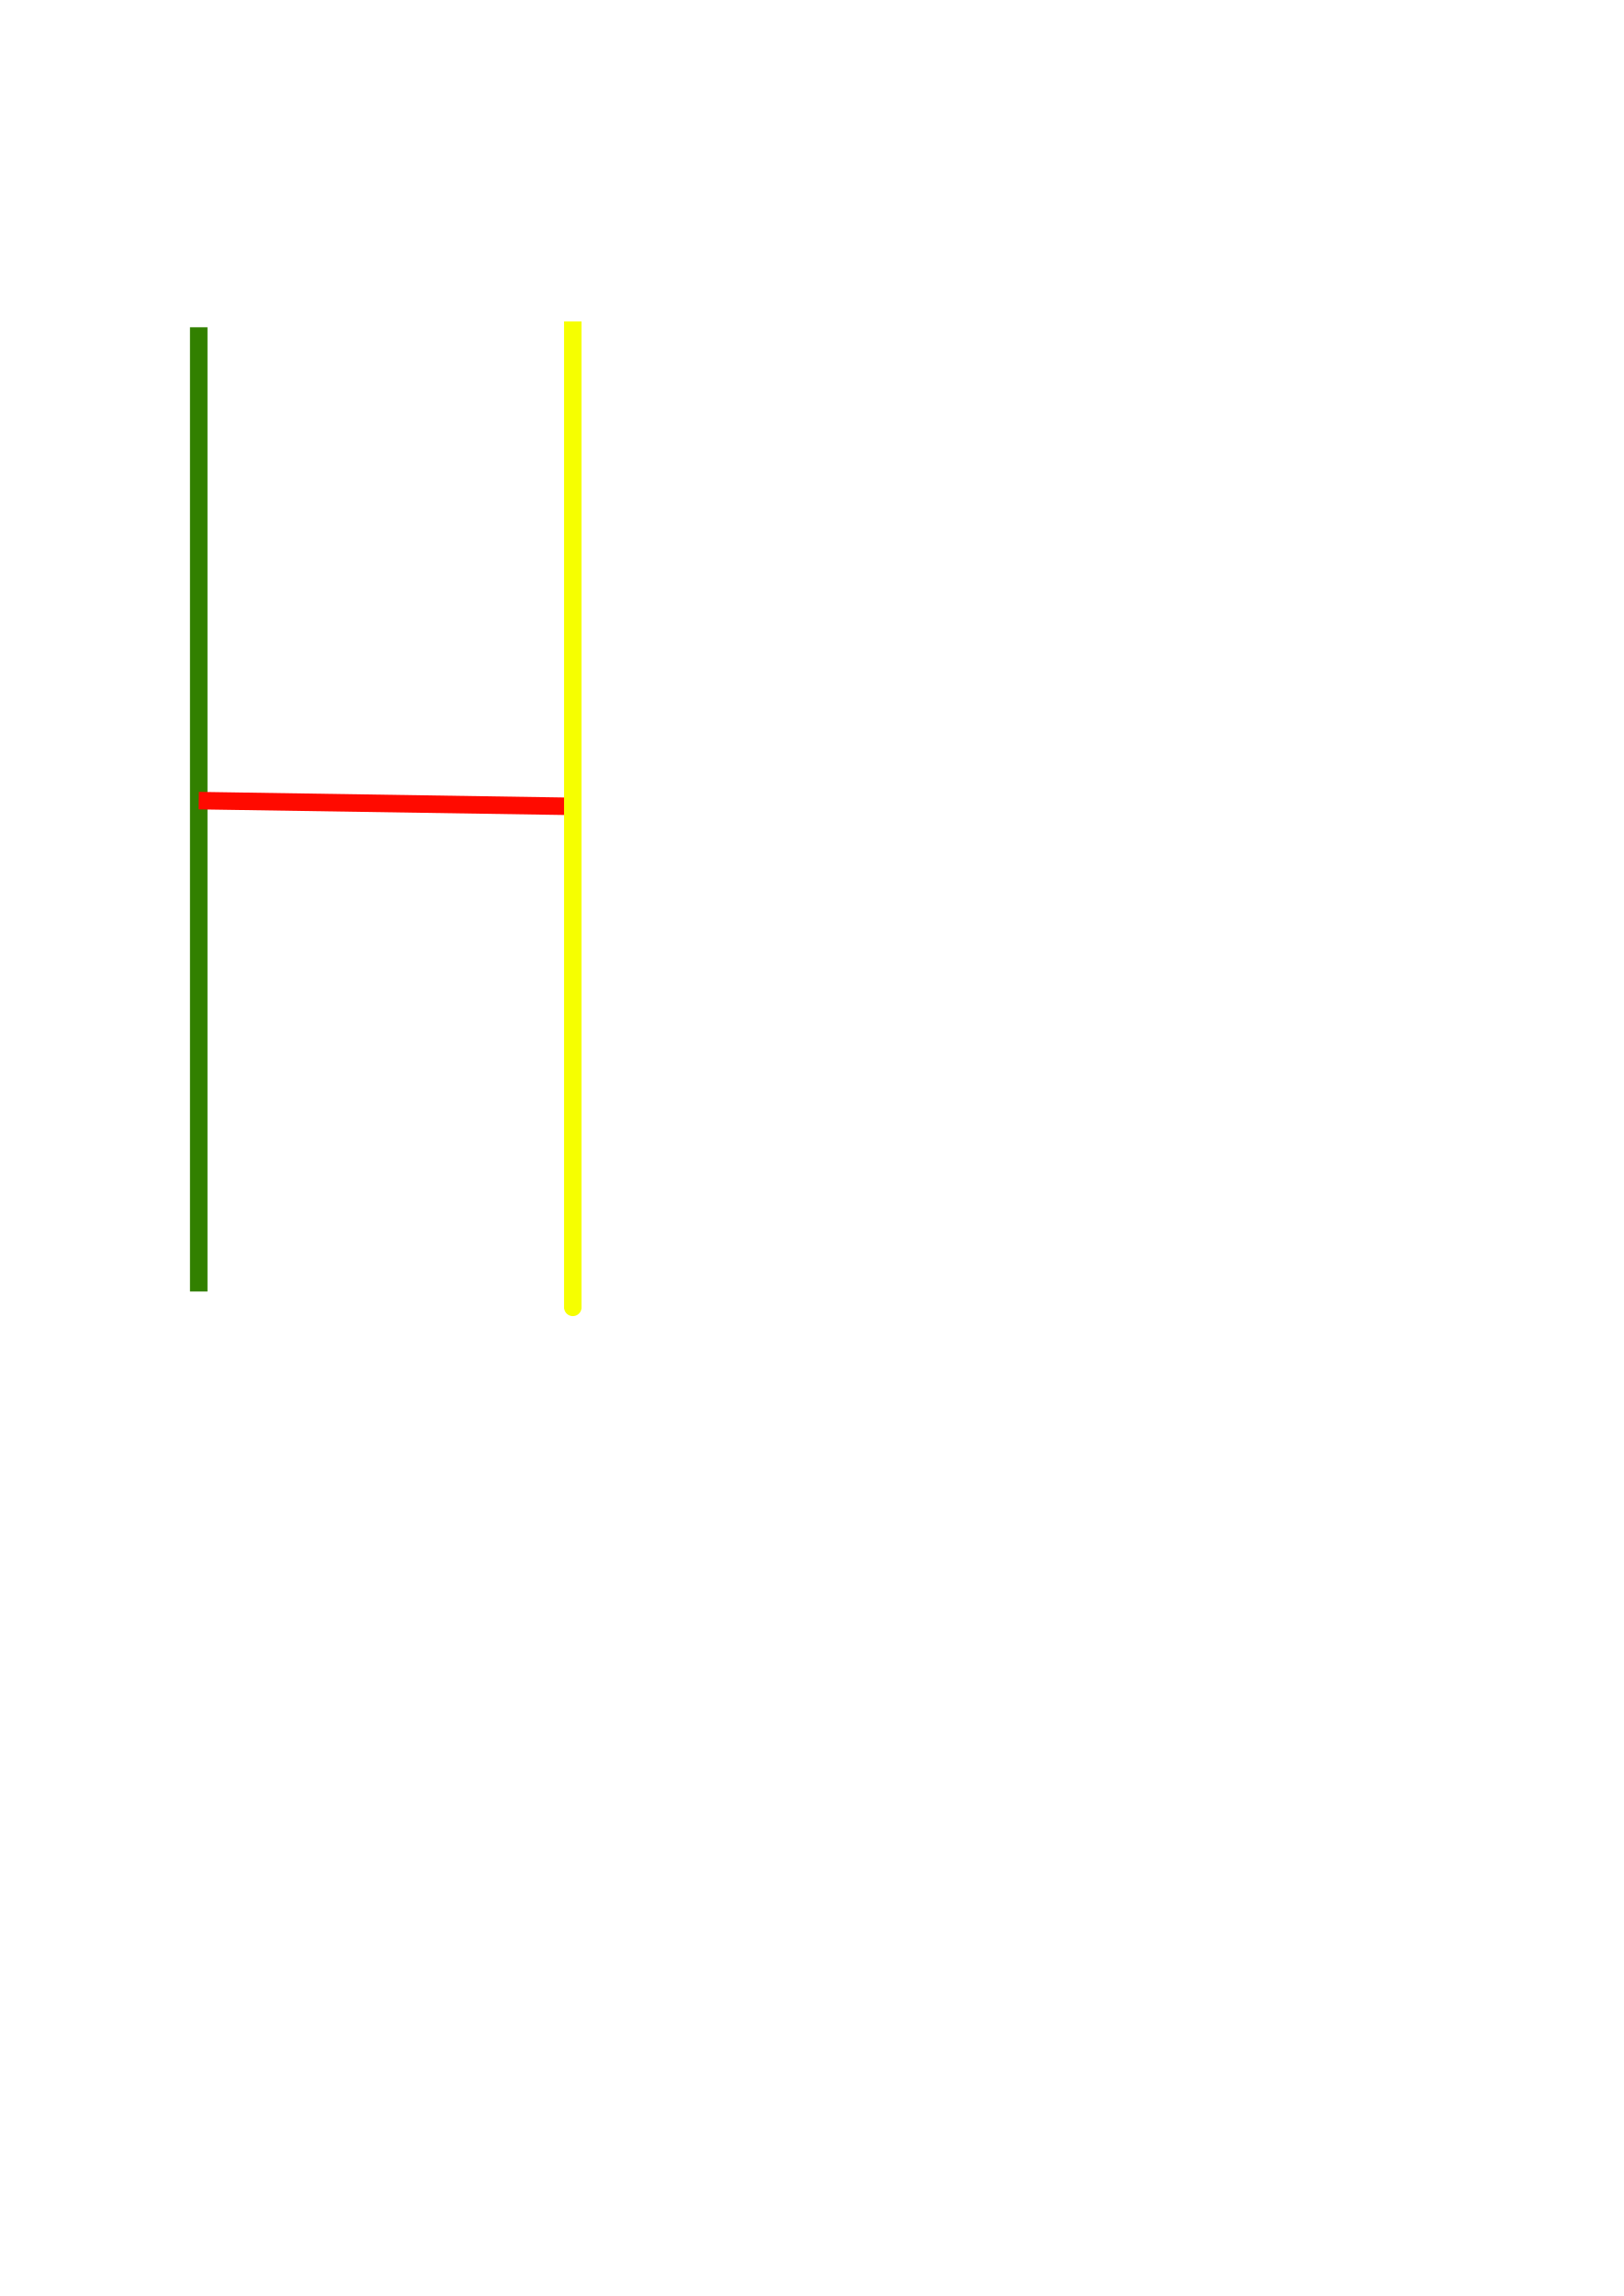
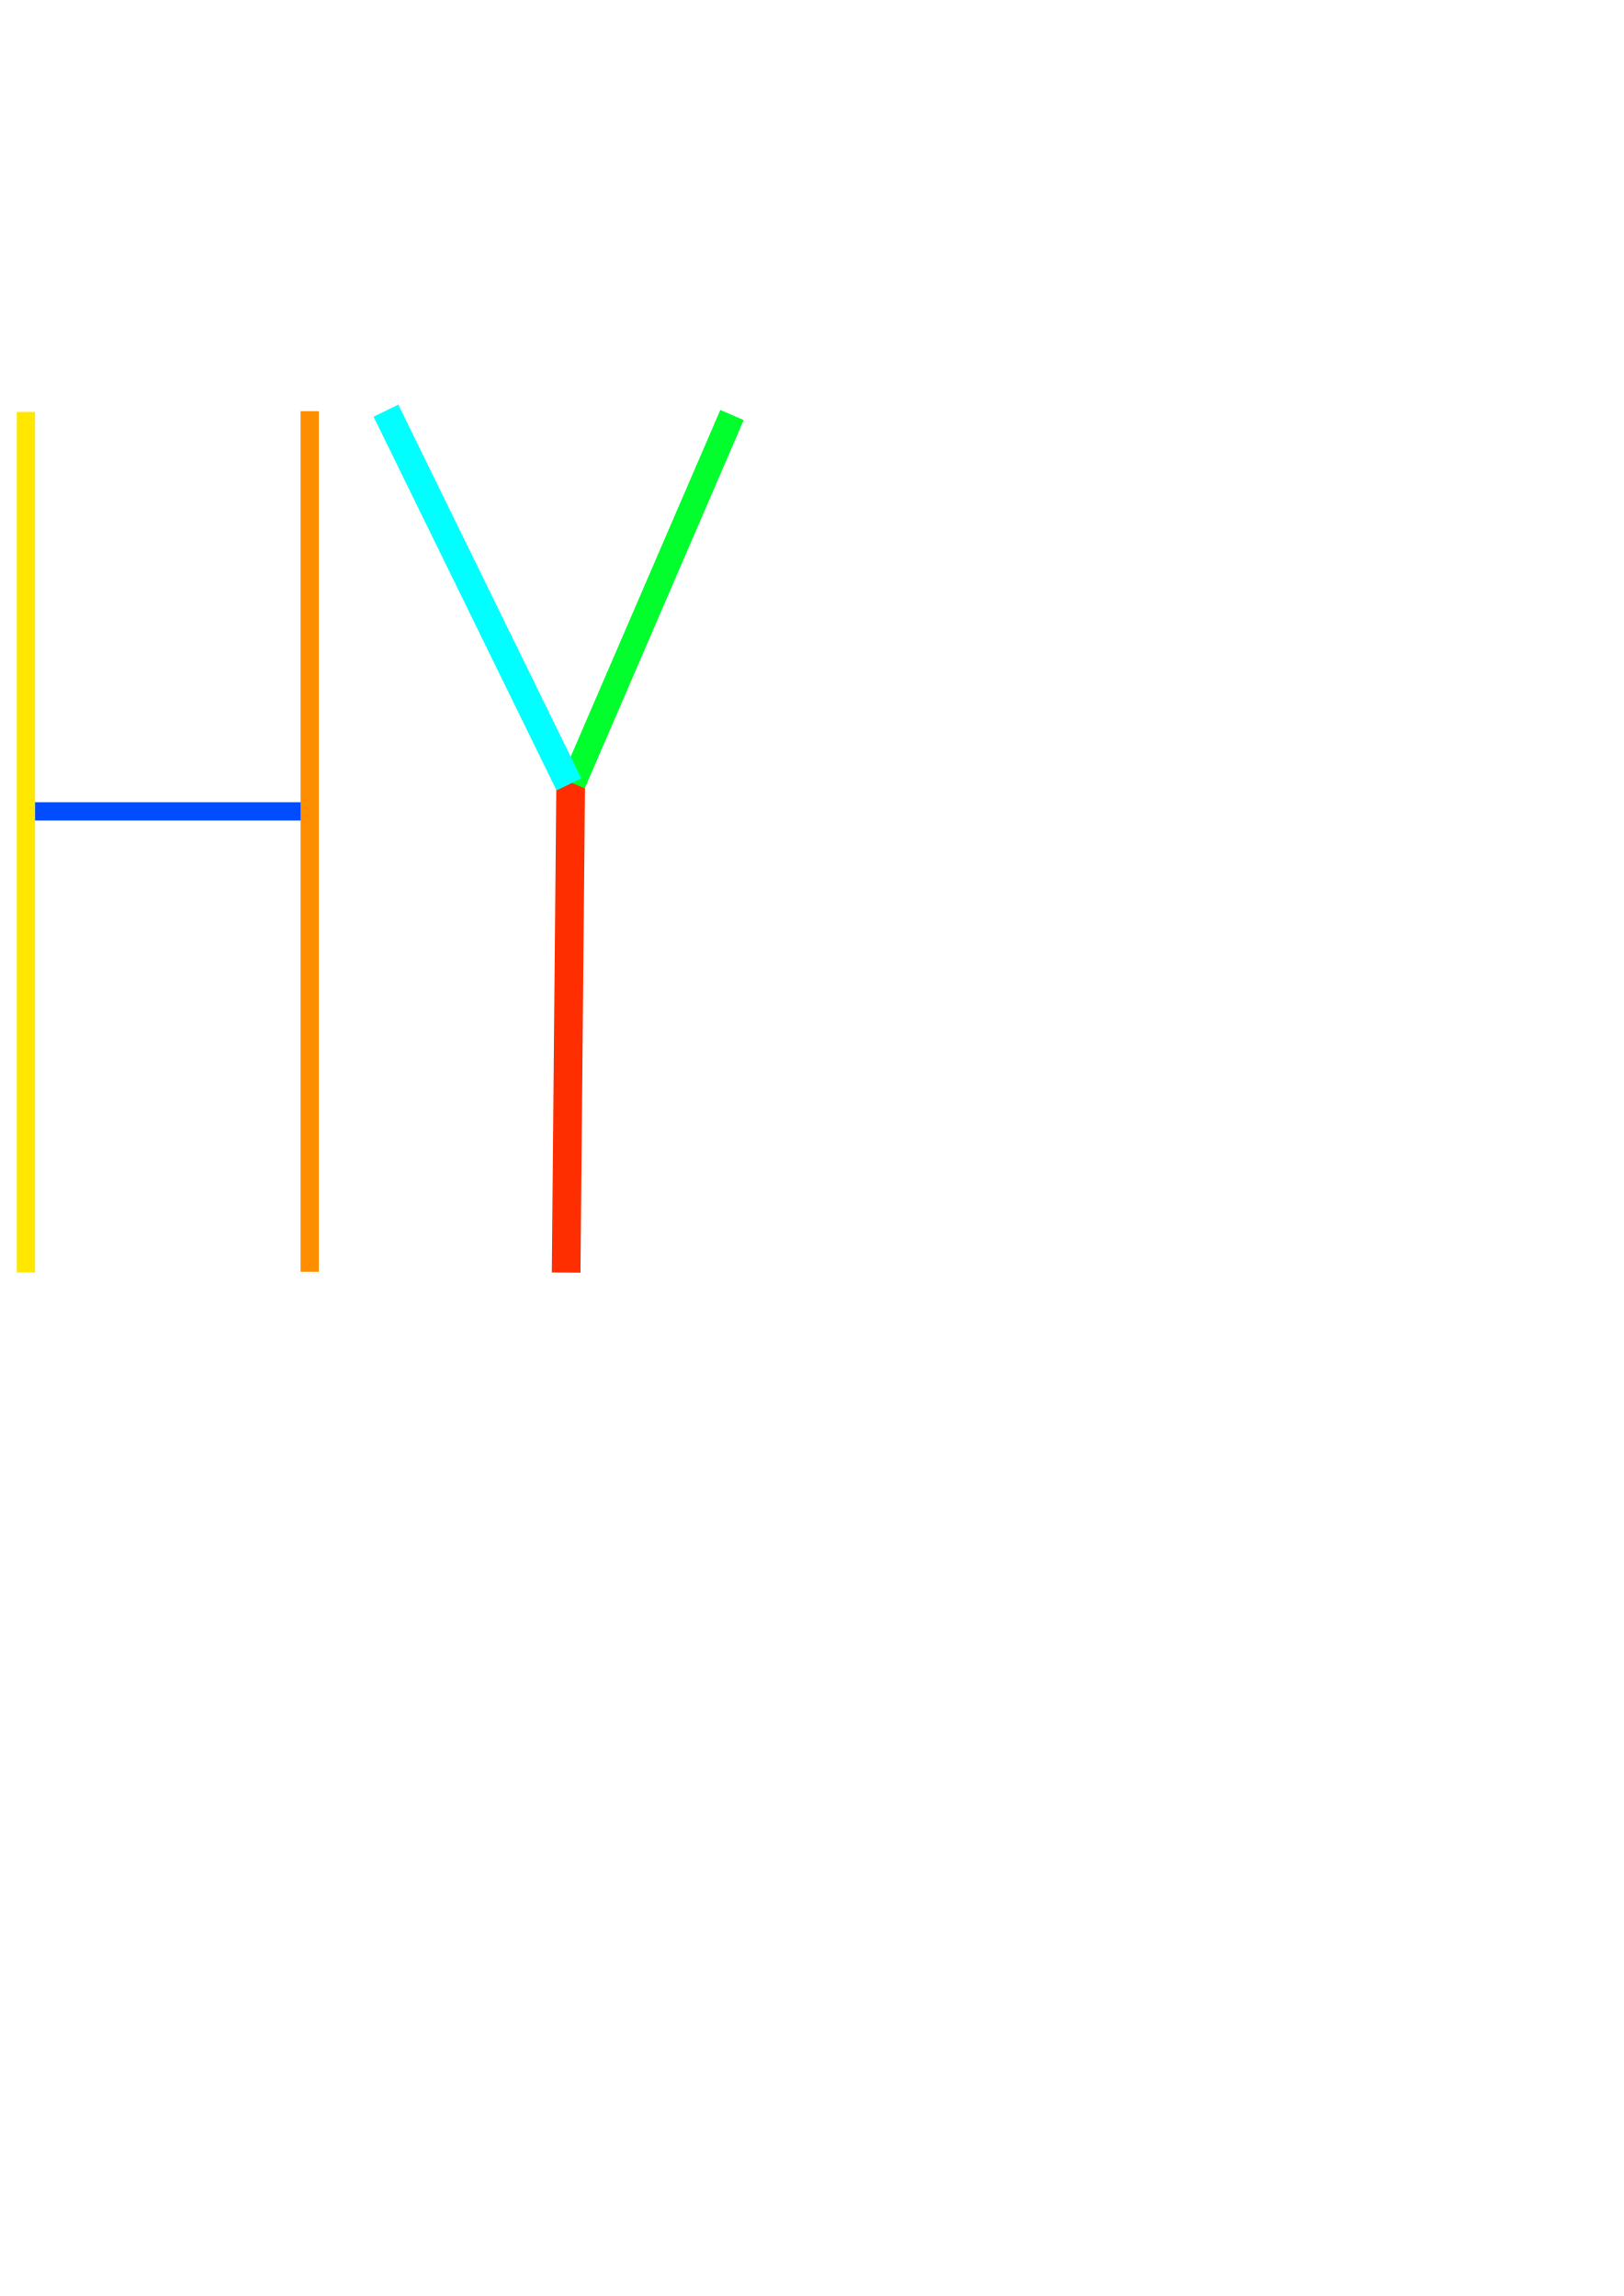
- <svg xmlns="http://www.w3.org/2000/svg" xmlns:ns1="http://www.openswatchbook.org/uri/2009/osb" id="svg8" version="1.1" viewBox="0 0 210 297" height="297mm" width="210mm">
-   <defs id="defs2">
-     <linearGradient ns1:paint="solid" id="linearGradient2781">
-       <stop id="stop2779" offset="0" style="stop-color:#000000;stop-opacity:1;" />
-     </linearGradient>
-   </defs>
+ <svg xmlns="http://www.w3.org/2000/svg" id="svg8" version="1.1" viewBox="0 0 210 297" height="297mm" width="210mm">
+   <defs id="defs2" />
  <g id="layer1">
-     <path id="path835" d="M 25.702,42.333 V 167.065" style="fill:#000080;stroke:#328000;stroke-width:2.265;stroke-linecap:butt;stroke-linejoin:miter;stroke-opacity:1;stroke-miterlimit:4;stroke-dasharray:none;fill-opacity:1" />
-     <path id="path2785" d="m 25.702,103.565 49.137,0.756" style="fill:#000080;stroke:#ff0a00;stroke-width:2.265;stroke-linecap:butt;stroke-linejoin:miter;stroke-opacity:1;stroke-miterlimit:4;stroke-dasharray:none" />
-     <path id="path2791" d="m 74.083,41.577 c 0,128.512 0,127.756 0,127.756" style="fill:#000080;stroke:#f6ff00;stroke-width:2.265;stroke-linecap:butt;stroke-linejoin:miter;stroke-opacity:1;stroke-miterlimit:4;stroke-dasharray:none;opacity:1" />
+     <path id="path835" d="M 3.862,104.956 H 39.392" style="fill:none;stroke:#004cff;stroke-width:2.365;stroke-linecap:butt;stroke-linejoin:miter;stroke-miterlimit:4;stroke-dasharray:none;stroke-opacity:1" />
+     <path id="path833" d="M 3.358,53.284 V 164.609" style="fill:#ffff00;stroke:#ffe700;stroke-width:2.365;stroke-linecap:butt;stroke-linejoin:miter;stroke-miterlimit:4;stroke-dasharray:none;stroke-opacity:1" />
+     <path style="fill:none;stroke:#ff8d00;stroke-width:2.365;stroke-linecap:butt;stroke-linejoin:miter;stroke-miterlimit:4;stroke-dasharray:none;stroke-opacity:1" d="m 40.056,53.187 v 111.325" id="path833-7" />
+     <path id="path833-7-7" d="m 73.818,100.472 -0.598,64.143" style="fill:none;stroke:#ff2e00;stroke-width:3.709;stroke-linecap:butt;stroke-linejoin:miter;stroke-miterlimit:4;stroke-dasharray:none;stroke-opacity:1" />
+     <path style="fill:none;stroke:#00ff2c;stroke-width:3.293;stroke-linecap:butt;stroke-linejoin:miter;stroke-miterlimit:4;stroke-dasharray:none;stroke-opacity:1" d="M 74.113,101.336 94.672,53.683" id="path835-6" />
+     <path id="path835-6-7" d="M 73.582,101.465 49.913,53.12" style="fill:none;stroke:#00ffff;stroke-width:3.559;stroke-linecap:butt;stroke-linejoin:miter;stroke-miterlimit:4;stroke-dasharray:none;stroke-opacity:1" />
  </g>
</svg>
